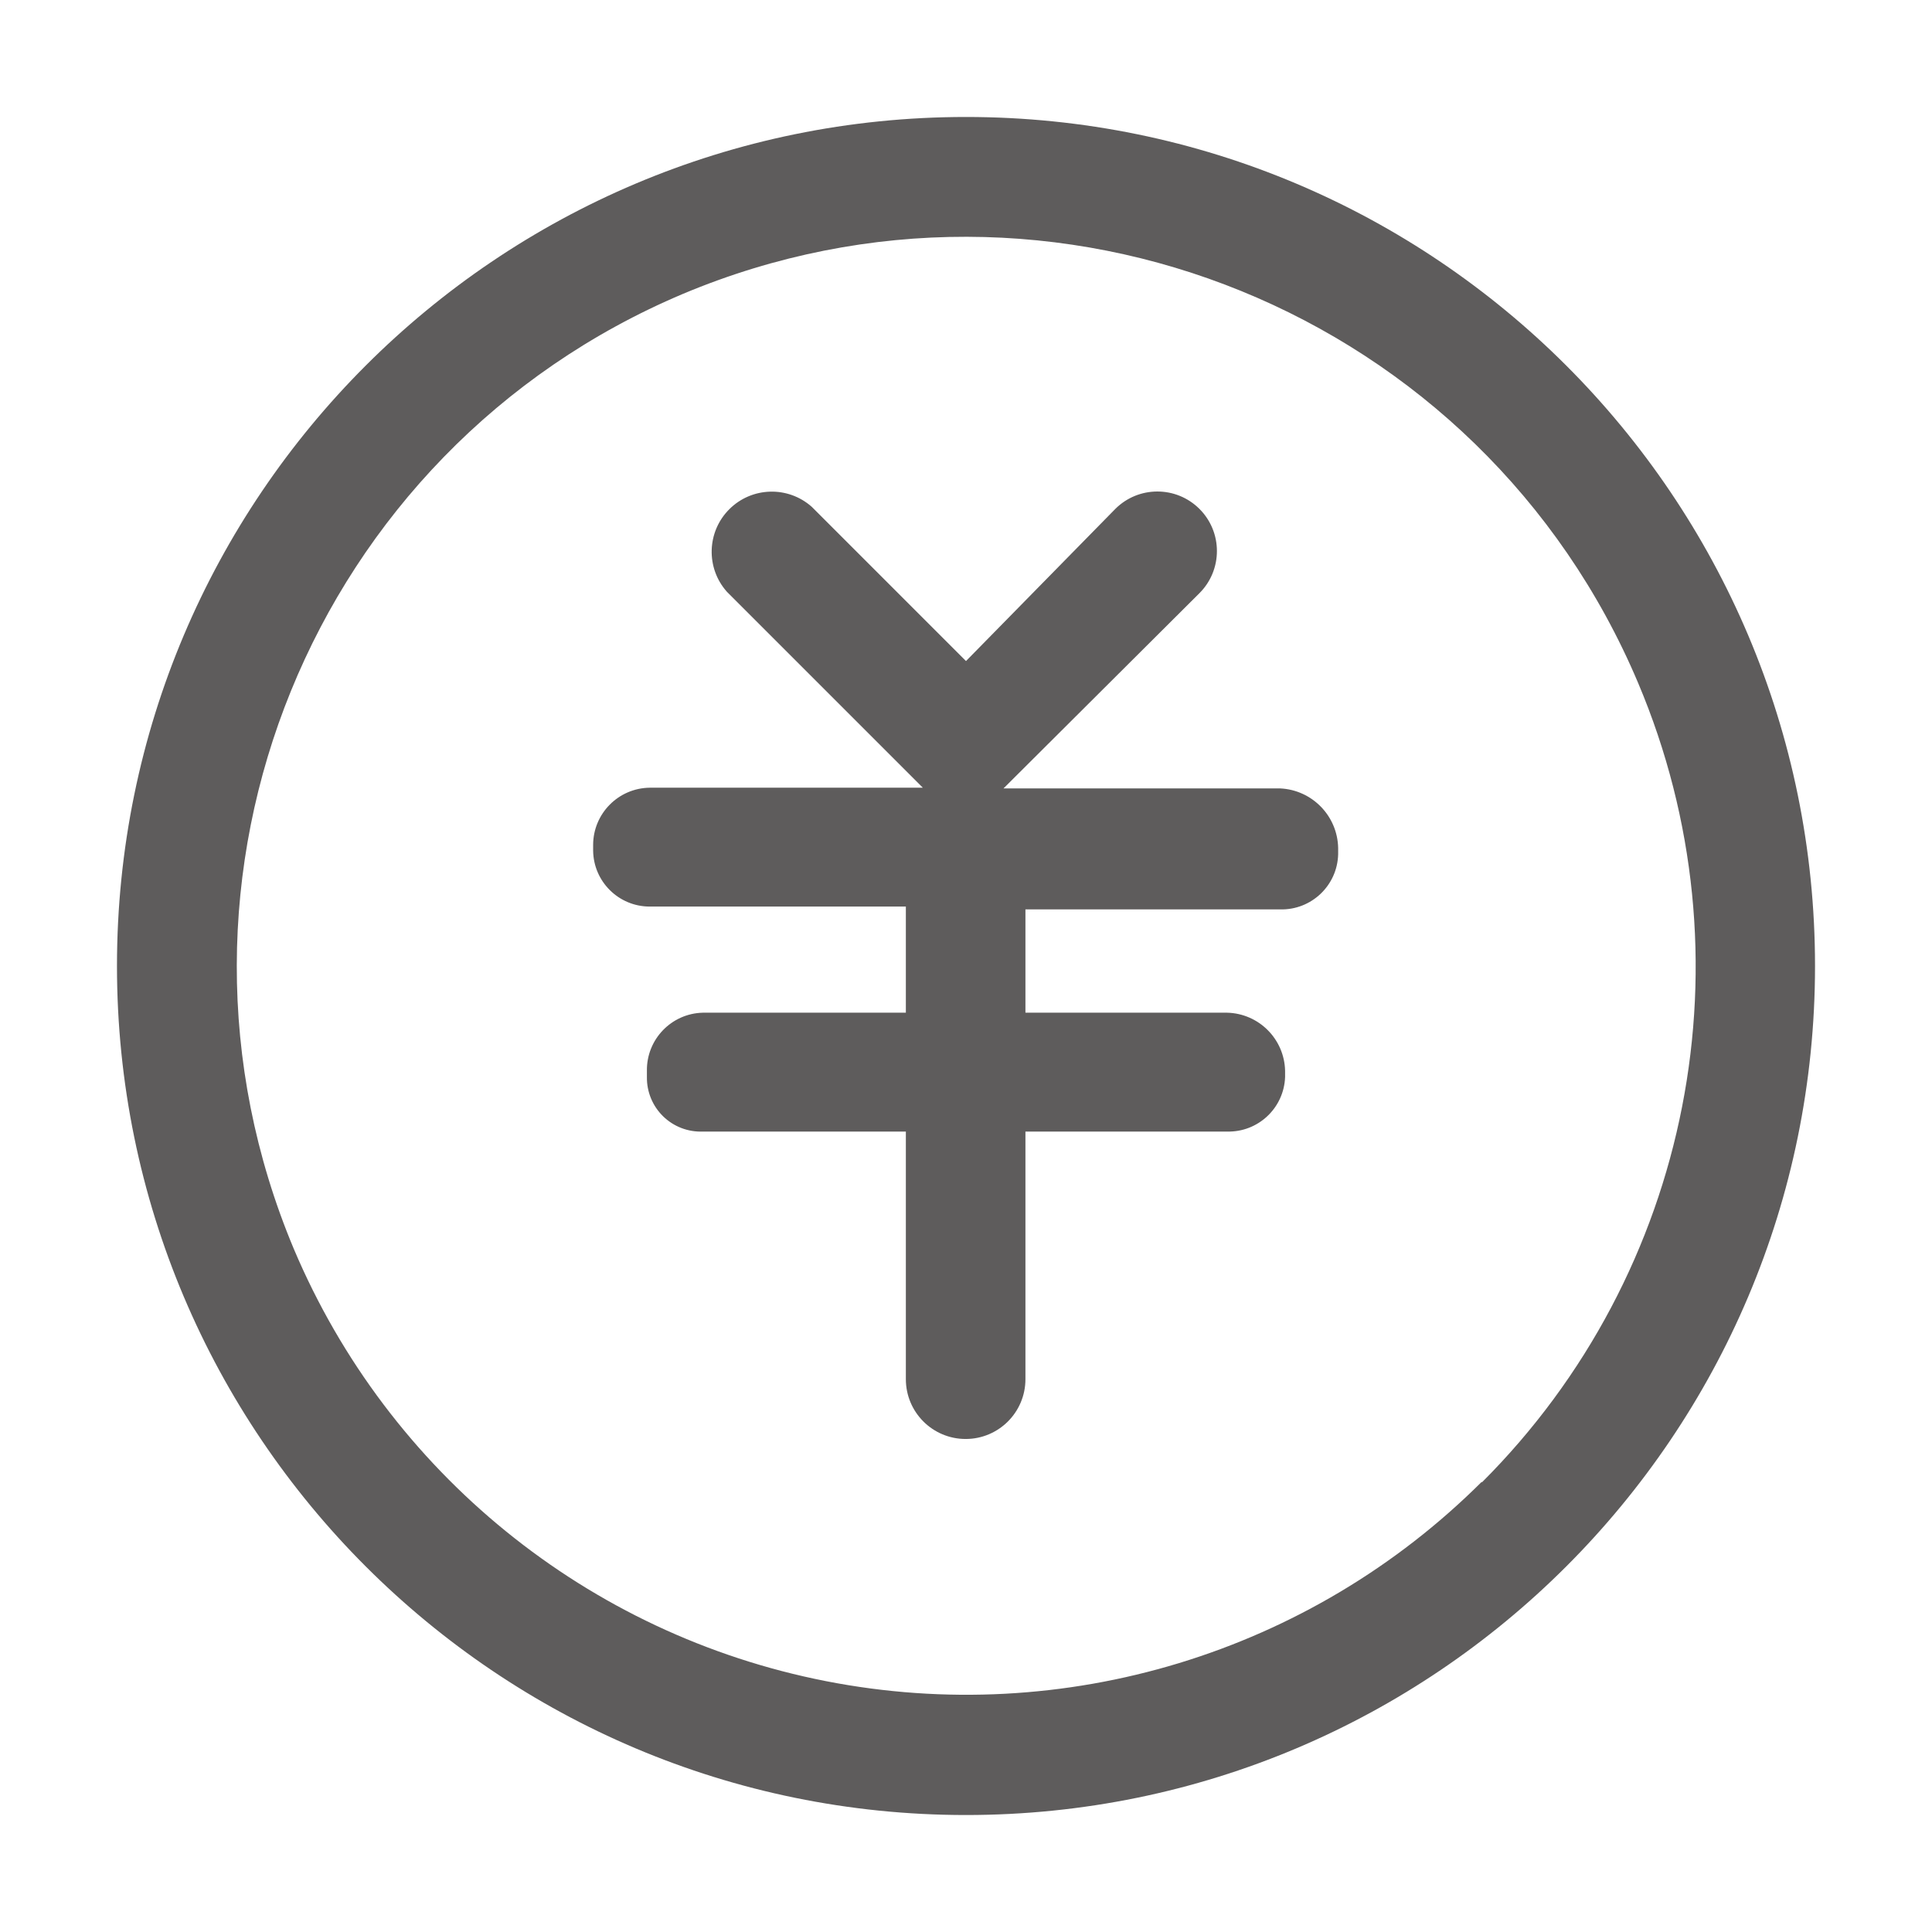
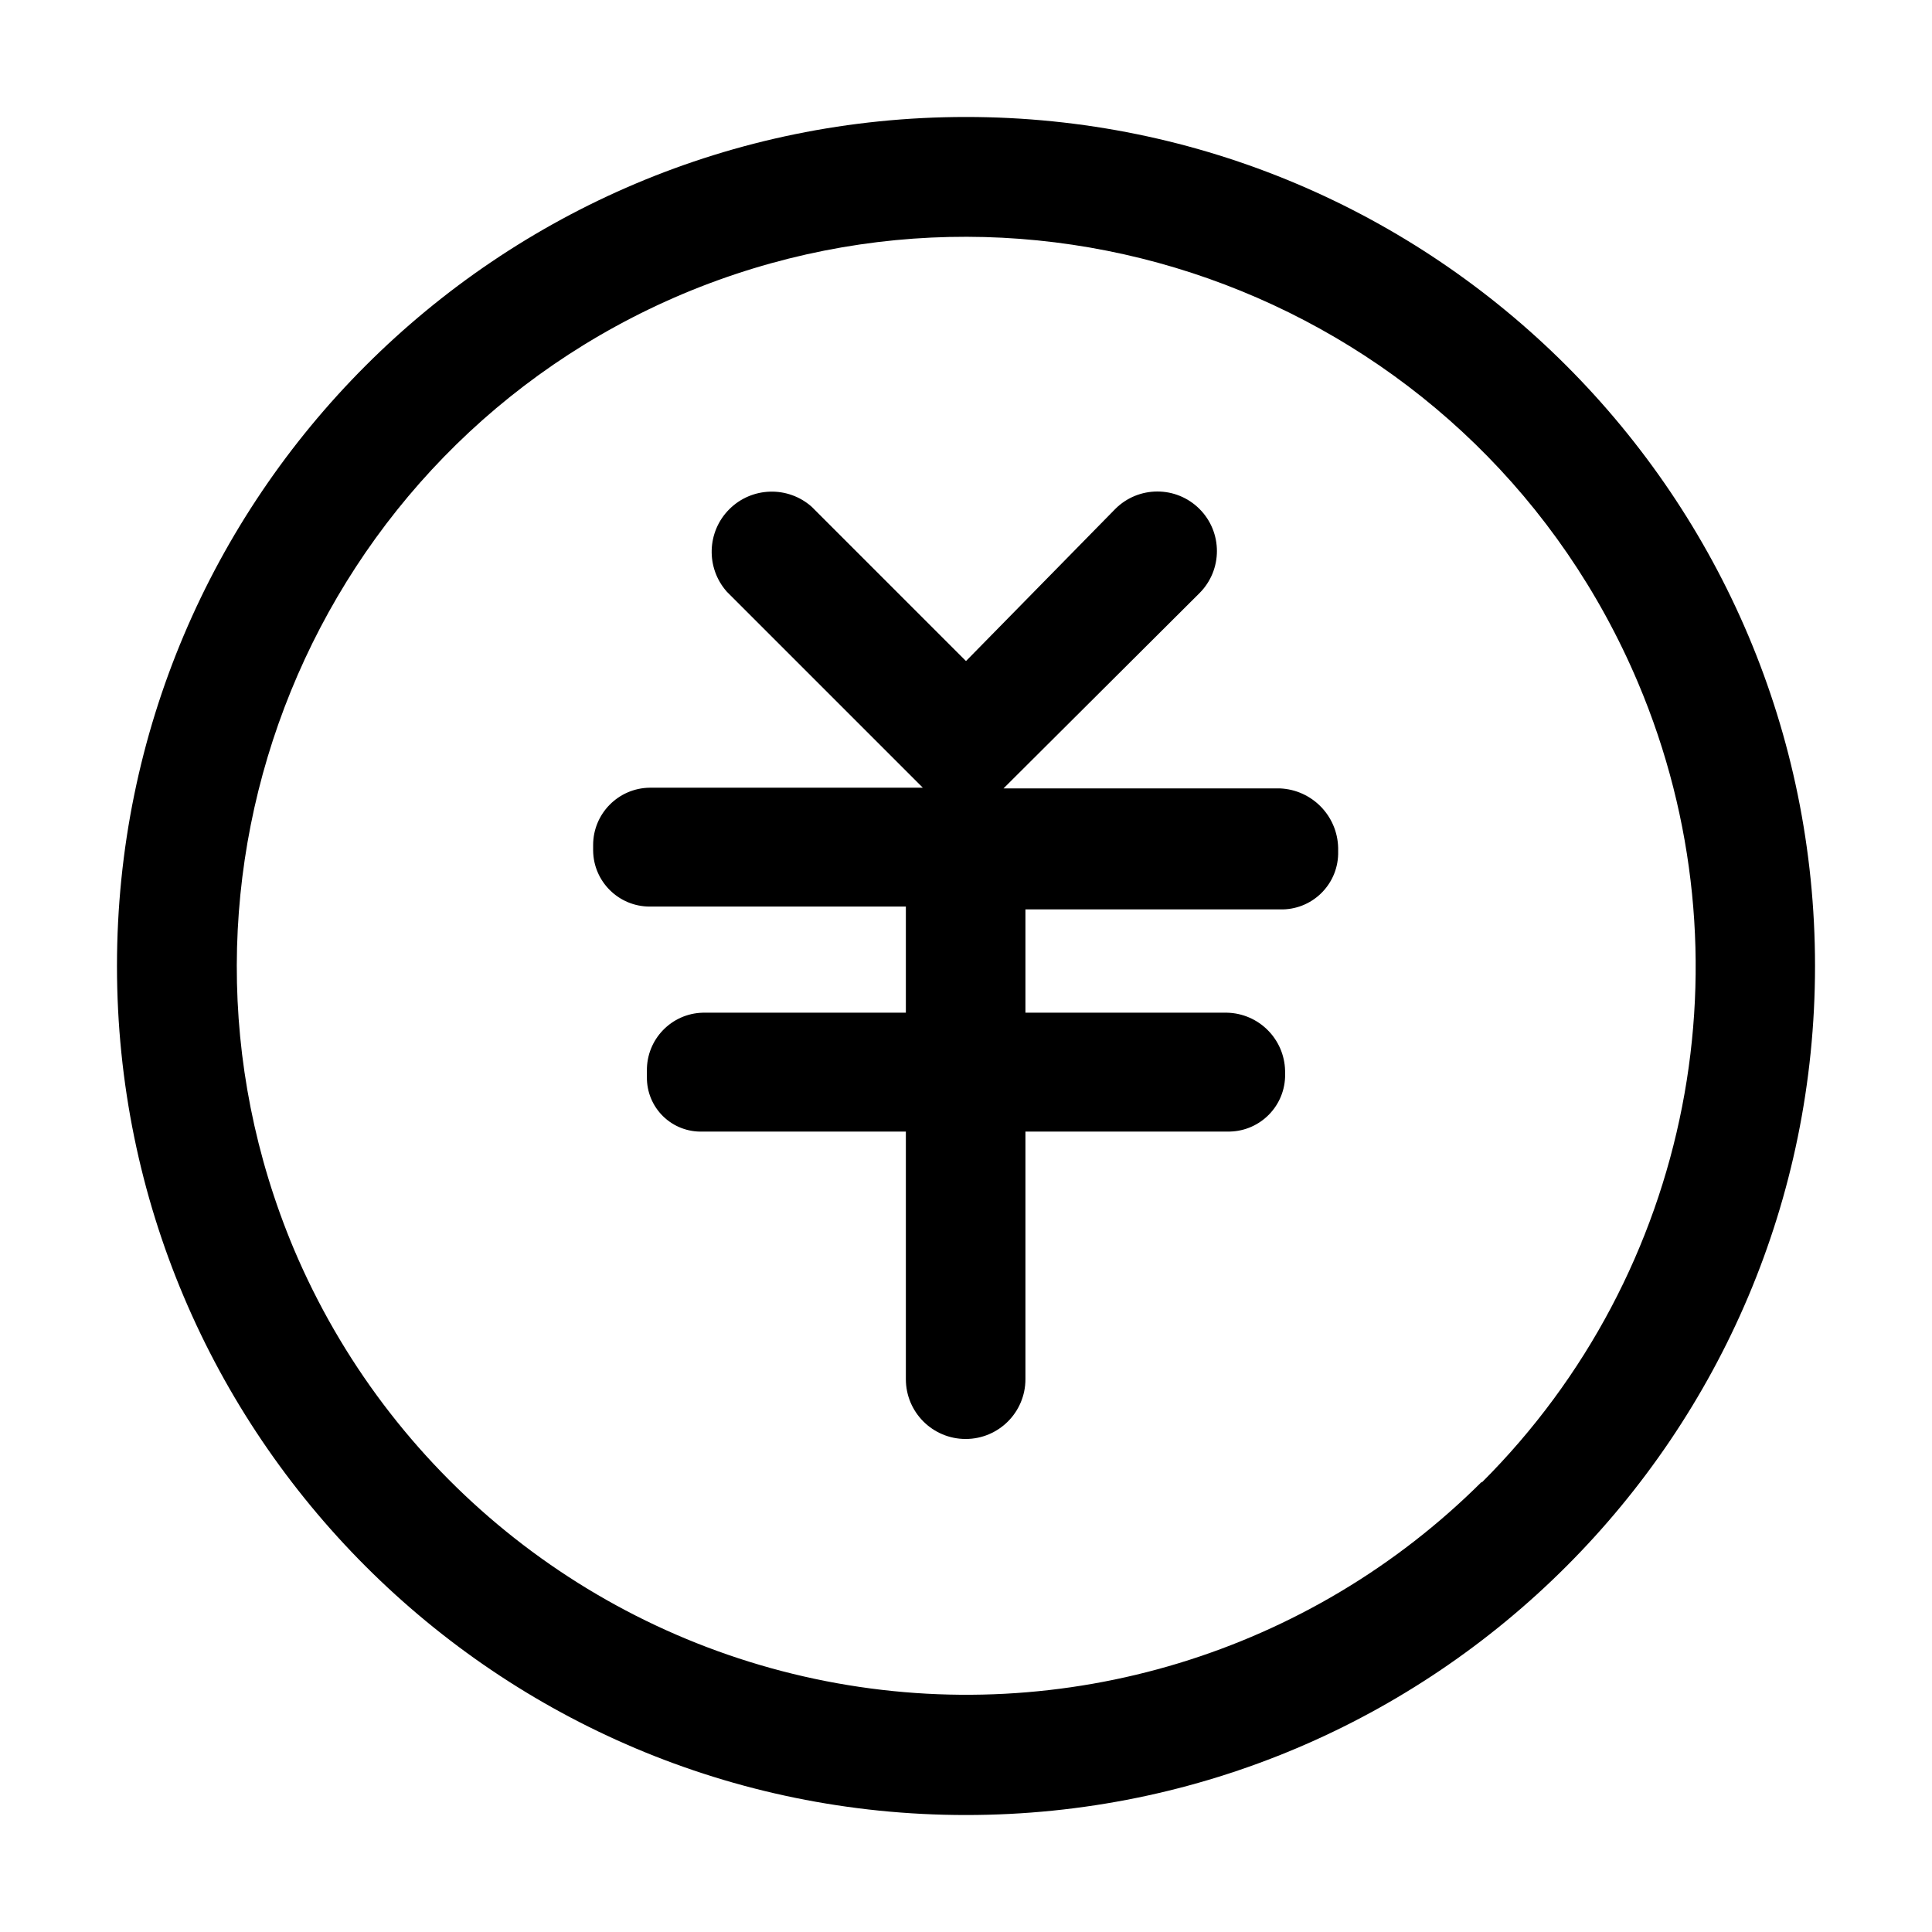
<svg xmlns="http://www.w3.org/2000/svg" t="1641117850301" class="icon" viewBox="0 0 1024 1024" version="1.1" p-id="1393" width="200" height="200">
  <defs>
    <style type="text/css" />
  </defs>
-   <path d="M785.375 785.375A387 387 0 0 1 155.75 662 387 387 0 0 1 362 155.75 387 387 0 0 1 868.25 362a386.25 386.25 0 0 1-82.875 423.75zM512 62a450 450 0 1 0 450 450A450 450 0 0 0 512 62z" fill="#5E5C5C" p-id="1394" />
-   <path d="M678.5 417.875h-146.625l103.875-103.5a31.5 31.5 0 1 0-44.625-44.625L512 350.375 430.25 268.625a31.875 31.875 0 0 0-45 45l103.875 103.875H344.375a30.375 30.375 0 0 0-30 30.375v3a30 30 0 0 0 30 29.625h135.75v56.25H372.5a30.375 30.375 0 0 0-29.625 30.75v3.375a28.5 28.5 0 0 0 29.625 28.875h107.625v131.25a31.5 31.5 0 0 0 63.375 0v-131.25h106.875a30 30 0 0 0 30.75-28.875v-3.375a31.5 31.5 0 0 0-30.75-30.75h-106.875V482h135a30 30 0 0 0 30.75-29.25v-3.375a32.25 32.25 0 0 0-30.75-31.5z" fill="#5E5C5C" p-id="1395" />
+   <path d="M785.375 785.375A387 387 0 0 1 155.75 662 387 387 0 0 1 362 155.75 387 387 0 0 1 868.25 362a386.25 386.25 0 0 1-82.875 423.75zM512 62a450 450 0 1 0 450 450A450 450 0 0 0 512 62z" p-id="1394" />
+   <path d="M678.5 417.875h-146.625l103.875-103.5a31.5 31.5 0 1 0-44.625-44.625L512 350.375 430.25 268.625a31.875 31.875 0 0 0-45 45l103.875 103.875H344.375a30.375 30.375 0 0 0-30 30.375v3a30 30 0 0 0 30 29.625h135.75v56.25H372.5a30.375 30.375 0 0 0-29.625 30.75v3.375a28.5 28.5 0 0 0 29.625 28.875h107.625v131.25a31.5 31.5 0 0 0 63.375 0v-131.25h106.875a30 30 0 0 0 30.75-28.875v-3.375a31.5 31.5 0 0 0-30.75-30.75h-106.875V482h135a30 30 0 0 0 30.75-29.25v-3.375a32.25 32.25 0 0 0-30.75-31.5z" p-id="1395" />
</svg>
